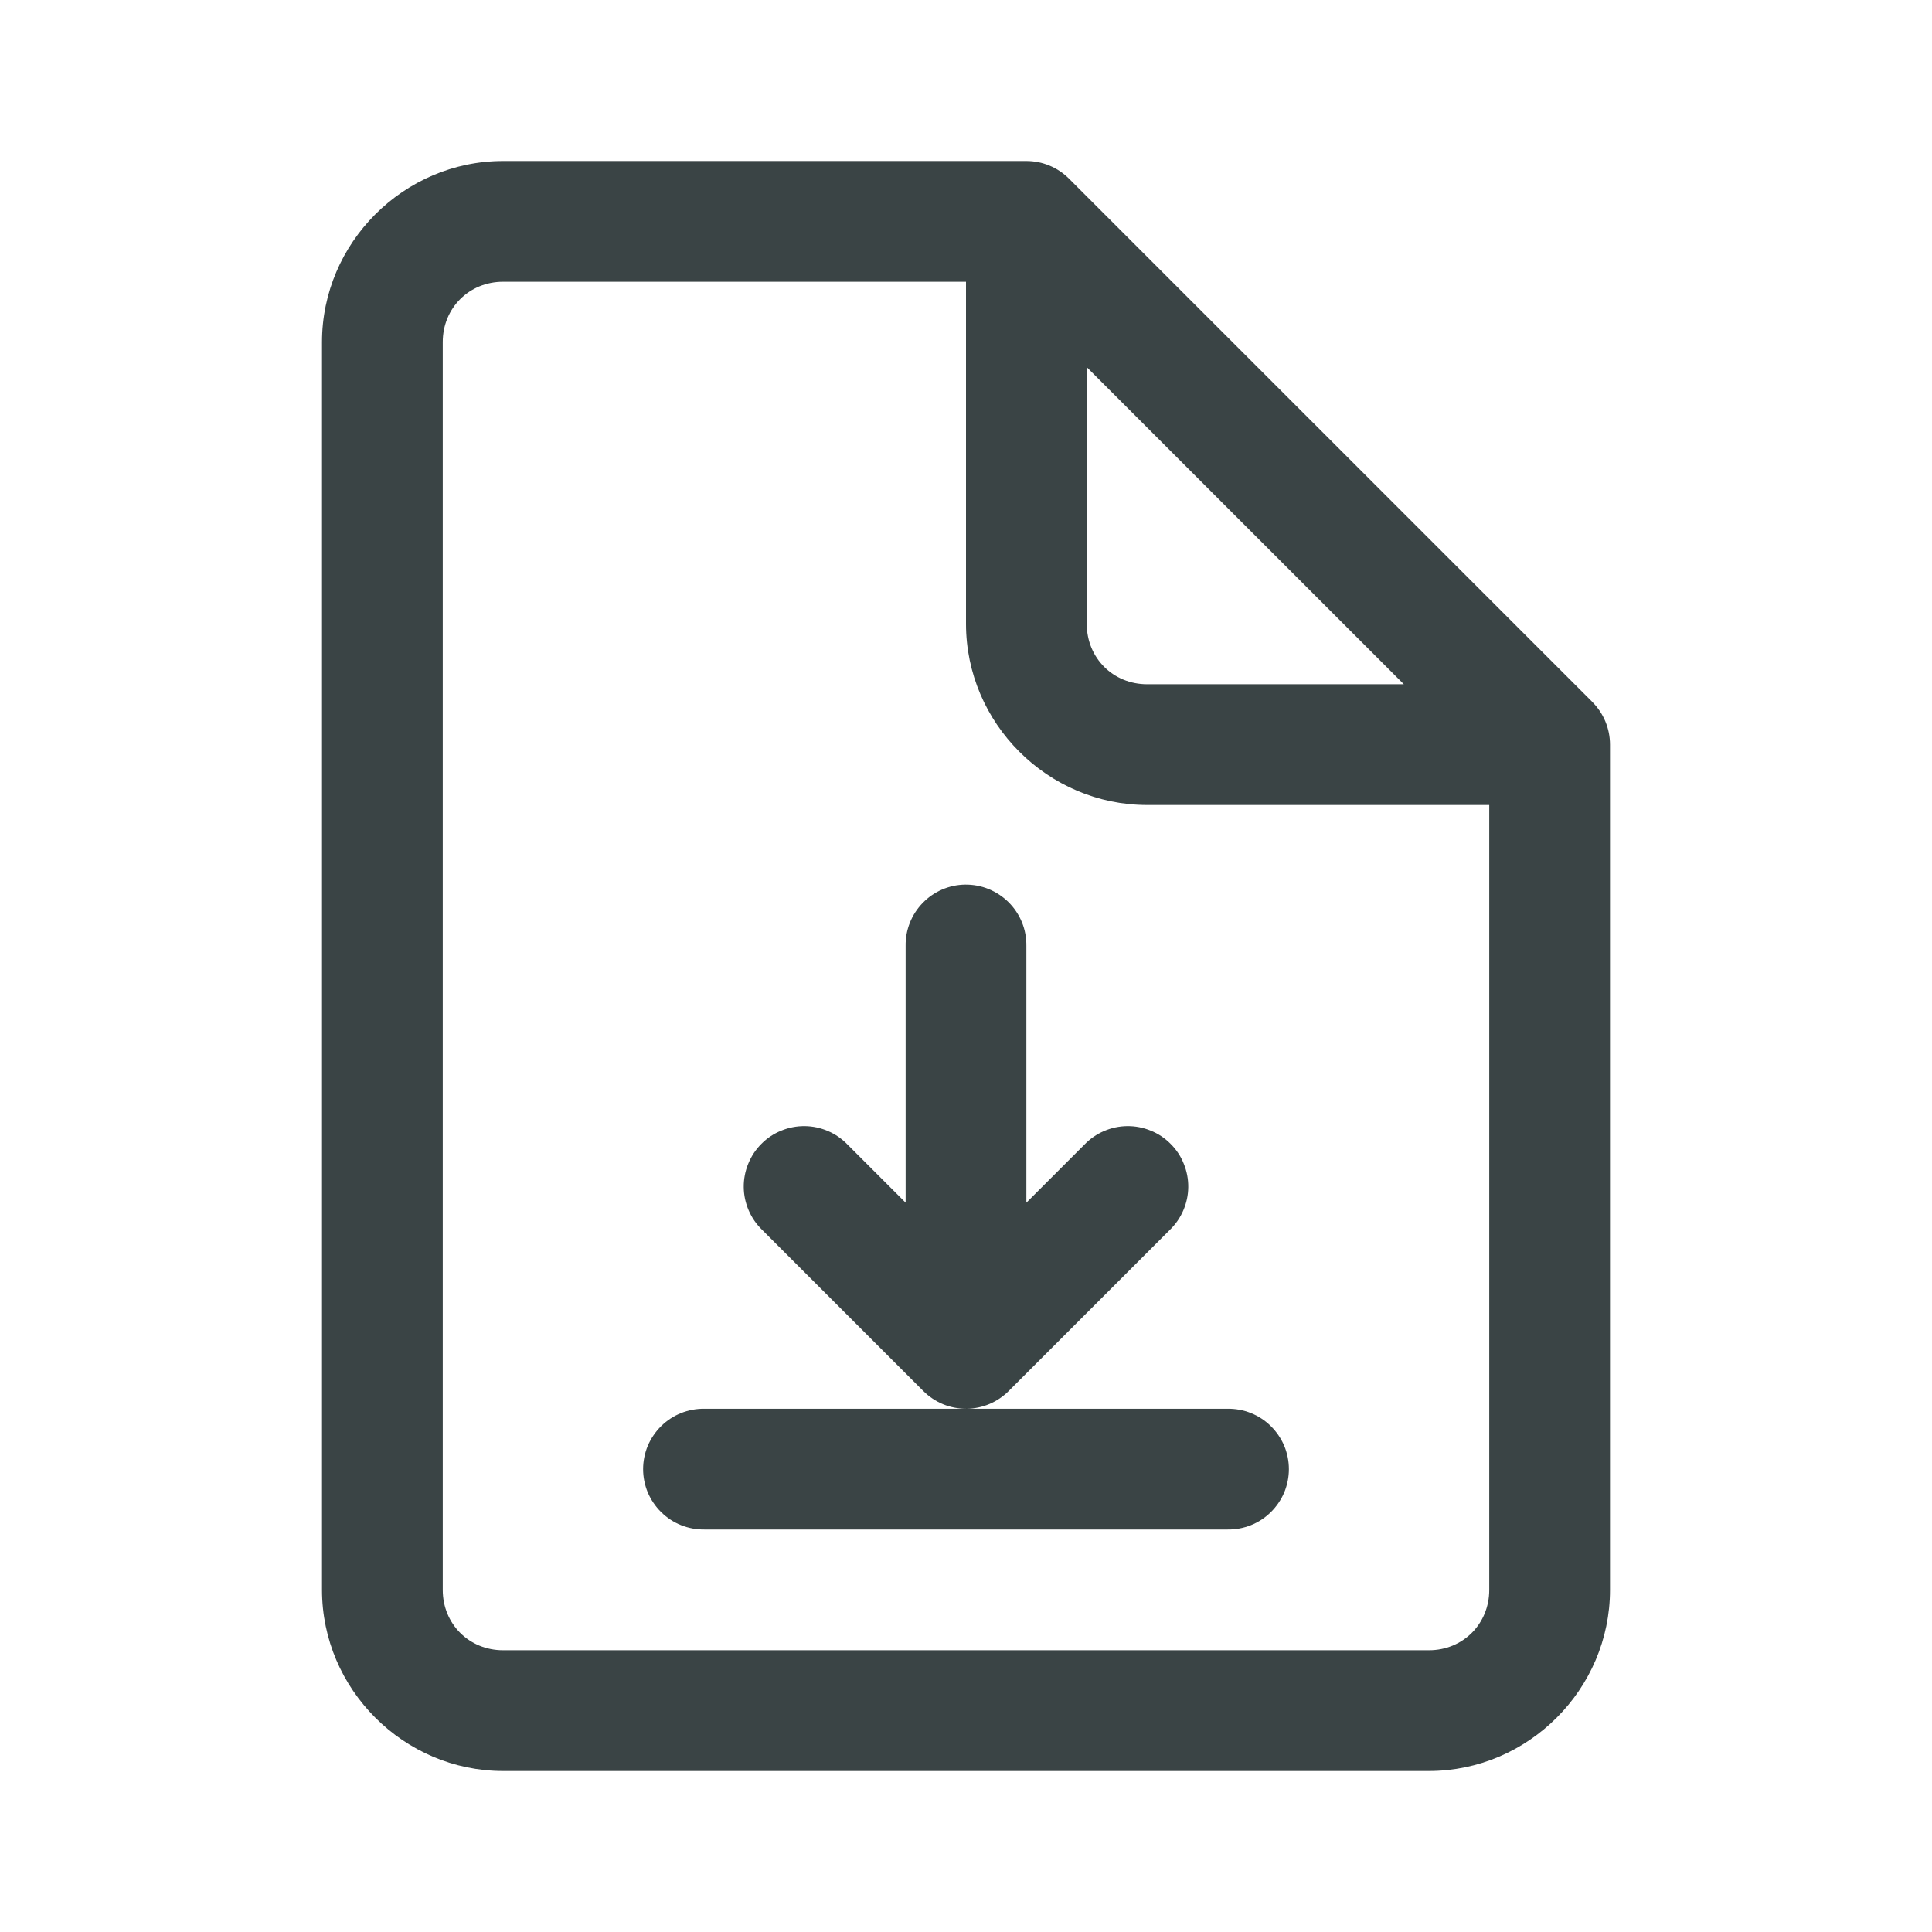
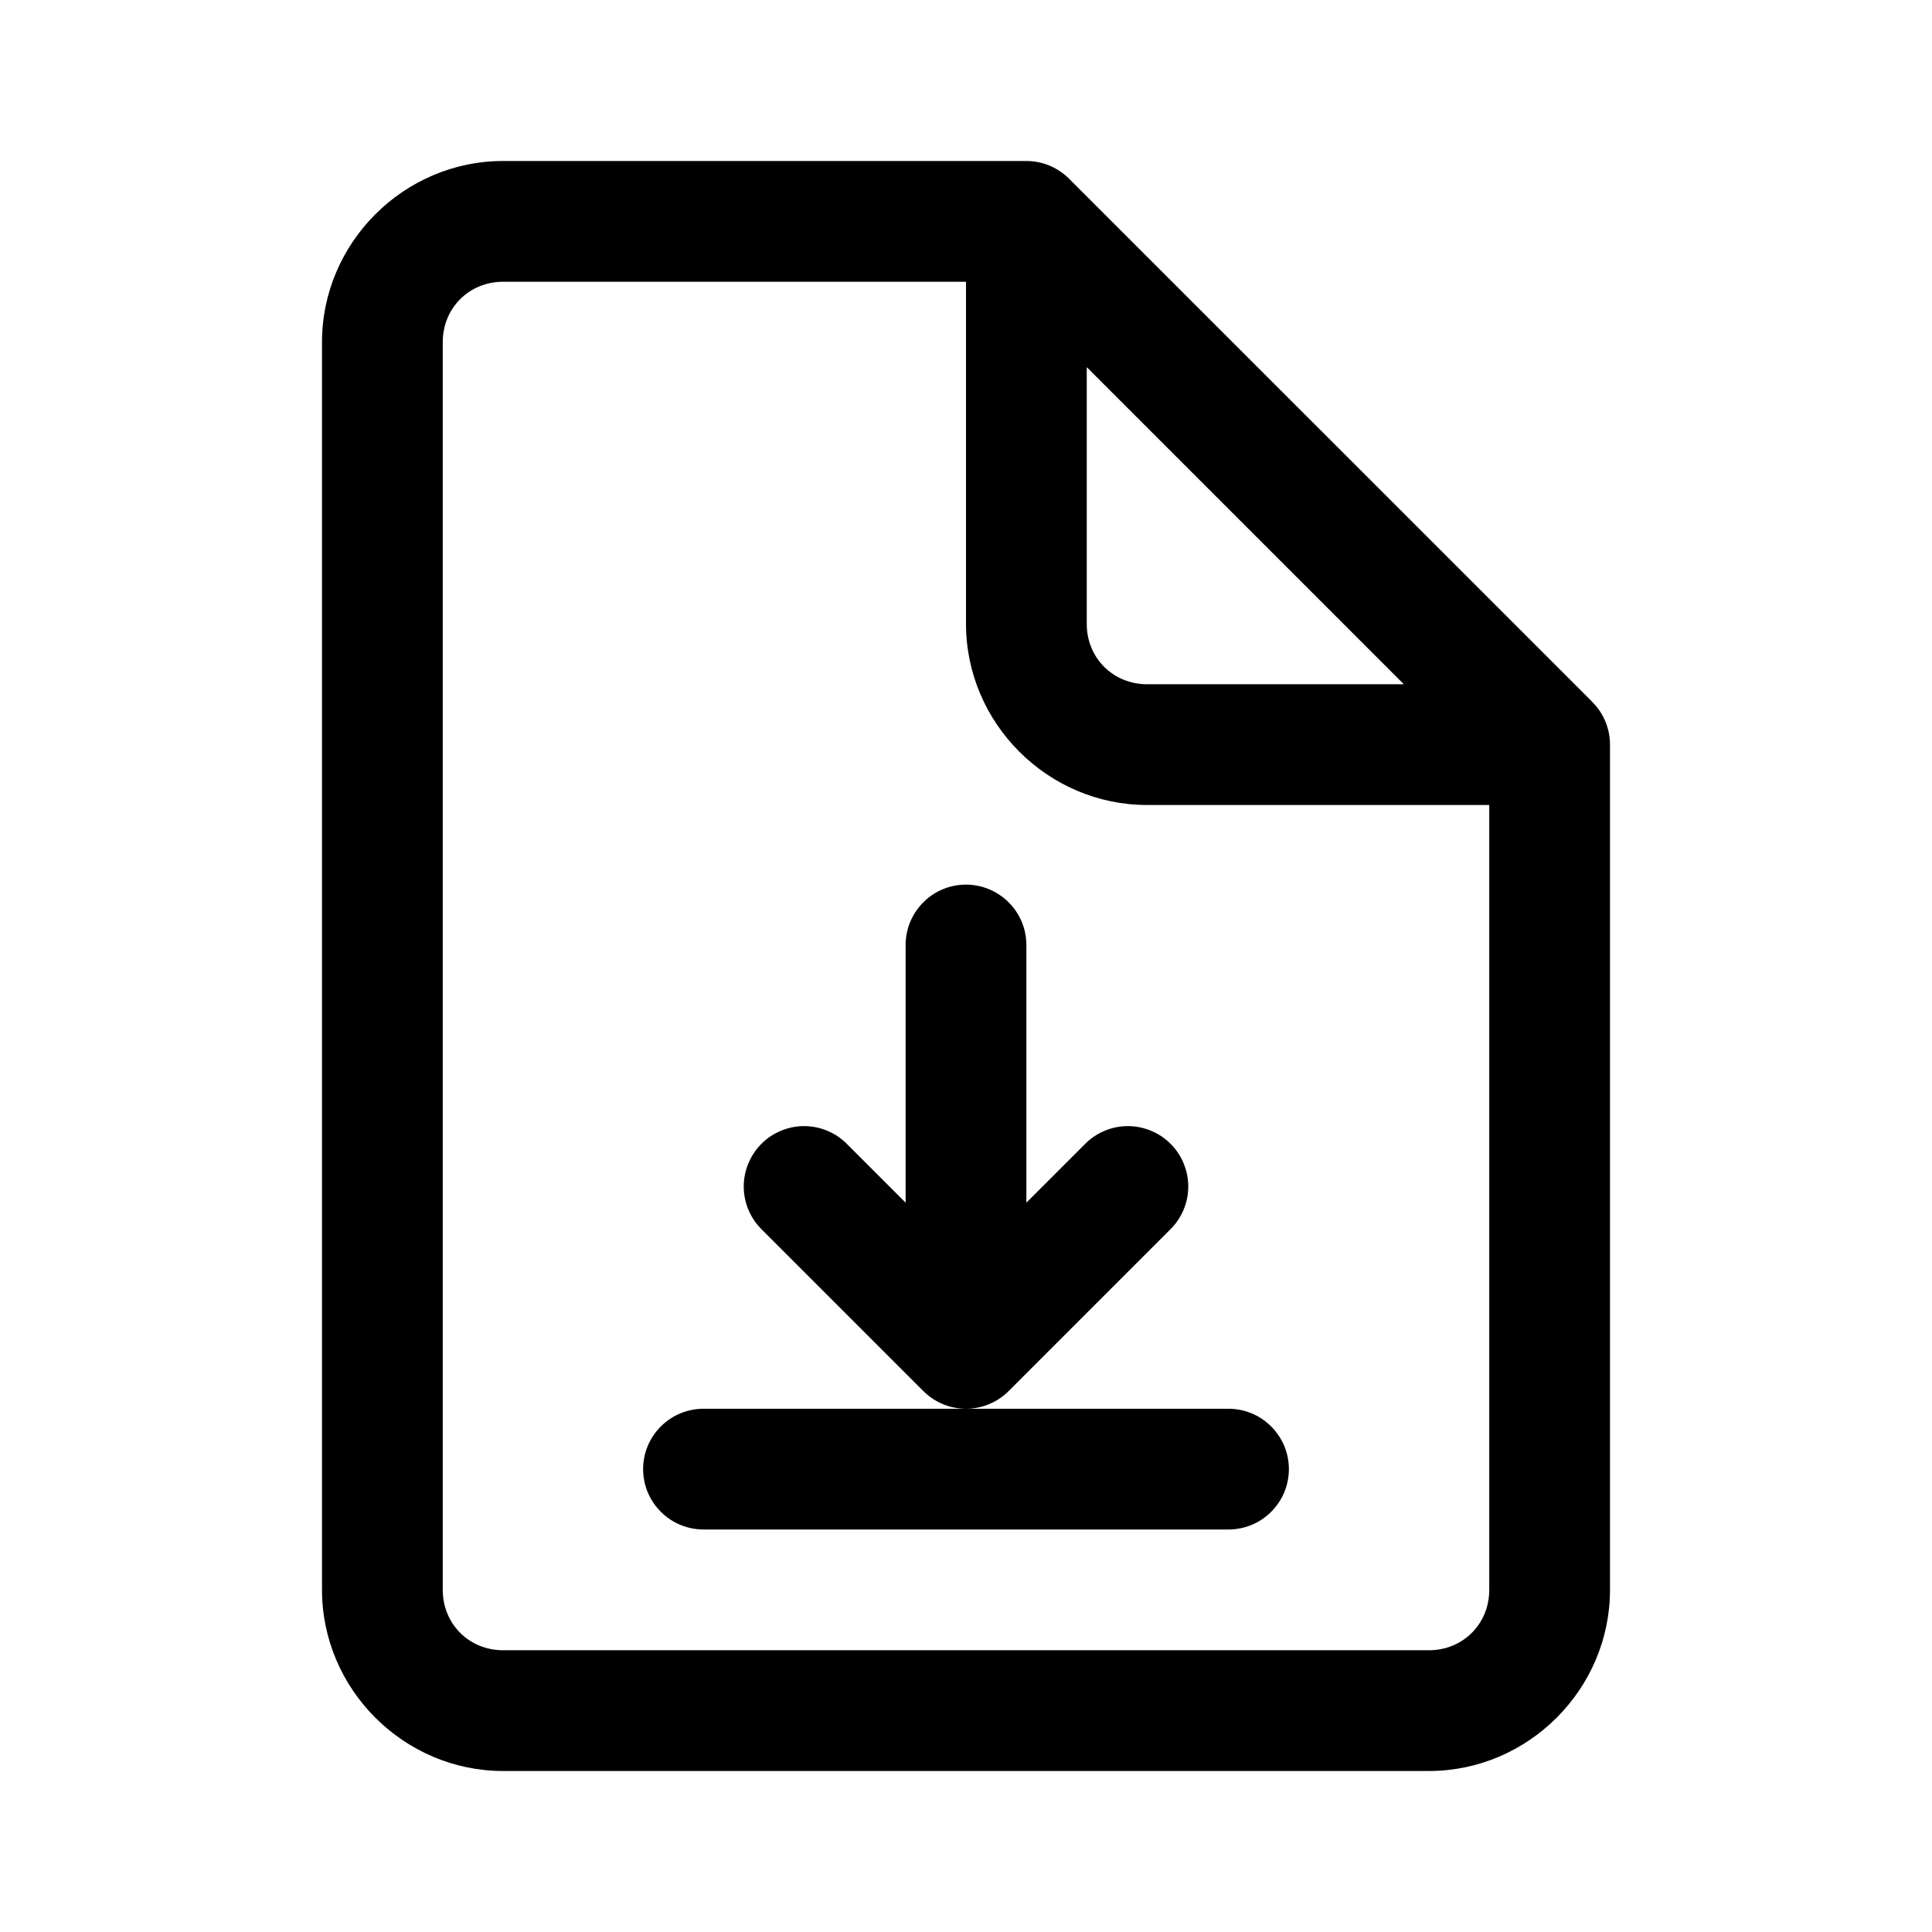
- <svg xmlns="http://www.w3.org/2000/svg" width="24" height="24" viewBox="0 0 24 24" fill="none">
-   <path d="M6.25 2C5.016 2 4 3.016 4 4.25V19.75C4 20.984 5.016 22 6.25 22H17.75C18.984 22 20 20.984 20 19.75V9.25C20 9.051 19.921 8.86 19.78 8.72L19.773 8.712L13.28 2.22C13.14 2.079 12.949 2 12.75 2H6.25ZM6.25 3.5H12V7.75C12 8.984 13.016 10 14.25 10H18.5V19.75C18.5 20.173 18.173 20.5 17.75 20.5H6.25C5.827 20.5 5.5 20.173 5.5 19.75V4.25C5.5 3.827 5.827 3.5 6.25 3.5ZM13.5 4.561L17.439 8.5H14.25C13.827 8.5 13.5 8.173 13.5 7.75V4.561ZM11.988 10.989C11.79 10.992 11.6 11.074 11.462 11.217C11.323 11.36 11.247 11.551 11.25 11.75V14.94L10.53 14.22C10.461 14.148 10.378 14.09 10.287 14.051C10.195 14.011 10.097 13.99 9.997 13.989C9.897 13.988 9.798 14.007 9.706 14.045C9.613 14.082 9.529 14.138 9.459 14.209C9.388 14.279 9.333 14.363 9.295 14.456C9.257 14.548 9.238 14.647 9.239 14.747C9.24 14.847 9.261 14.945 9.301 15.037C9.34 15.128 9.398 15.211 9.47 15.28L11.47 17.28C11.541 17.351 11.625 17.407 11.718 17.445C11.811 17.483 11.911 17.501 12.011 17.5C12.206 17.497 12.392 17.418 12.53 17.28L14.53 15.28C14.602 15.211 14.66 15.128 14.699 15.037C14.739 14.945 14.76 14.847 14.761 14.747C14.762 14.647 14.743 14.548 14.705 14.456C14.668 14.363 14.612 14.279 14.541 14.209C14.471 14.138 14.387 14.082 14.294 14.045C14.202 14.007 14.103 13.988 14.003 13.989C13.903 13.99 13.805 14.011 13.713 14.051C13.622 14.09 13.539 14.148 13.47 14.22L12.75 14.94V11.75C12.751 11.65 12.733 11.55 12.695 11.457C12.657 11.364 12.601 11.28 12.53 11.209C12.459 11.138 12.374 11.082 12.281 11.044C12.188 11.006 12.089 10.988 11.988 10.989ZM12.011 17.5H8.75C8.651 17.499 8.552 17.517 8.46 17.554C8.367 17.591 8.284 17.646 8.213 17.716C8.142 17.786 8.086 17.869 8.047 17.96C8.009 18.052 7.989 18.151 7.989 18.25C7.989 18.349 8.009 18.448 8.047 18.54C8.086 18.631 8.142 18.714 8.213 18.784C8.284 18.854 8.367 18.909 8.46 18.946C8.552 18.983 8.651 19.001 8.75 19H15.25C15.349 19.001 15.448 18.983 15.54 18.946C15.633 18.909 15.716 18.854 15.787 18.784C15.858 18.714 15.914 18.631 15.953 18.54C15.991 18.448 16.011 18.349 16.011 18.25C16.011 18.151 15.991 18.052 15.953 17.96C15.914 17.869 15.858 17.786 15.787 17.716C15.716 17.646 15.633 17.591 15.54 17.554C15.448 17.517 15.349 17.499 15.25 17.5H12.011Z" fill="#3A4445" />
+ <svg xmlns="http://www.w3.org/2000/svg" width="24" height="24" viewBox="0 0 24 24">
+   <path d="M6.25 2C5.016 2 4 3.016 4 4.25V19.75C4 20.984 5.016 22 6.25 22H17.75C18.984 22 20 20.984 20 19.75V9.25C20 9.051 19.921 8.86 19.78 8.72L19.773 8.712L13.28 2.22C13.14 2.079 12.949 2 12.75 2H6.25ZM6.25 3.5H12V7.75C12 8.984 13.016 10 14.25 10H18.5V19.75C18.5 20.173 18.173 20.5 17.75 20.5H6.25C5.827 20.5 5.5 20.173 5.5 19.75V4.25C5.5 3.827 5.827 3.5 6.25 3.5ZM13.5 4.561L17.439 8.5H14.25C13.827 8.5 13.5 8.173 13.5 7.75V4.561ZM11.988 10.989C11.79 10.992 11.6 11.074 11.462 11.217C11.323 11.36 11.247 11.551 11.25 11.75V14.94L10.53 14.22C10.461 14.148 10.378 14.09 10.287 14.051C10.195 14.011 10.097 13.99 9.997 13.989C9.897 13.988 9.798 14.007 9.706 14.045C9.613 14.082 9.529 14.138 9.459 14.209C9.388 14.279 9.333 14.363 9.295 14.456C9.257 14.548 9.238 14.647 9.239 14.747C9.24 14.847 9.261 14.945 9.301 15.037C9.34 15.128 9.398 15.211 9.47 15.28L11.47 17.28C11.541 17.351 11.625 17.407 11.718 17.445C11.811 17.483 11.911 17.501 12.011 17.5C12.206 17.497 12.392 17.418 12.53 17.28L14.53 15.28C14.602 15.211 14.66 15.128 14.699 15.037C14.739 14.945 14.76 14.847 14.761 14.747C14.762 14.647 14.743 14.548 14.705 14.456C14.668 14.363 14.612 14.279 14.541 14.209C14.471 14.138 14.387 14.082 14.294 14.045C14.202 14.007 14.103 13.988 14.003 13.989C13.903 13.99 13.805 14.011 13.713 14.051C13.622 14.09 13.539 14.148 13.47 14.22L12.75 14.94V11.75C12.751 11.65 12.733 11.55 12.695 11.457C12.657 11.364 12.601 11.28 12.53 11.209C12.459 11.138 12.374 11.082 12.281 11.044C12.188 11.006 12.089 10.988 11.988 10.989ZM12.011 17.5H8.75C8.651 17.499 8.552 17.517 8.46 17.554C8.367 17.591 8.284 17.646 8.213 17.716C8.142 17.786 8.086 17.869 8.047 17.96C8.009 18.052 7.989 18.151 7.989 18.25C7.989 18.349 8.009 18.448 8.047 18.54C8.086 18.631 8.142 18.714 8.213 18.784C8.284 18.854 8.367 18.909 8.46 18.946C8.552 18.983 8.651 19.001 8.75 19H15.25C15.349 19.001 15.448 18.983 15.54 18.946C15.633 18.909 15.716 18.854 15.787 18.784C15.858 18.714 15.914 18.631 15.953 18.54C15.991 18.448 16.011 18.349 16.011 18.25C16.011 18.151 15.991 18.052 15.953 17.96C15.914 17.869 15.858 17.786 15.787 17.716C15.716 17.646 15.633 17.591 15.54 17.554C15.448 17.517 15.349 17.499 15.25 17.5H12.011Z" />
</svg>
